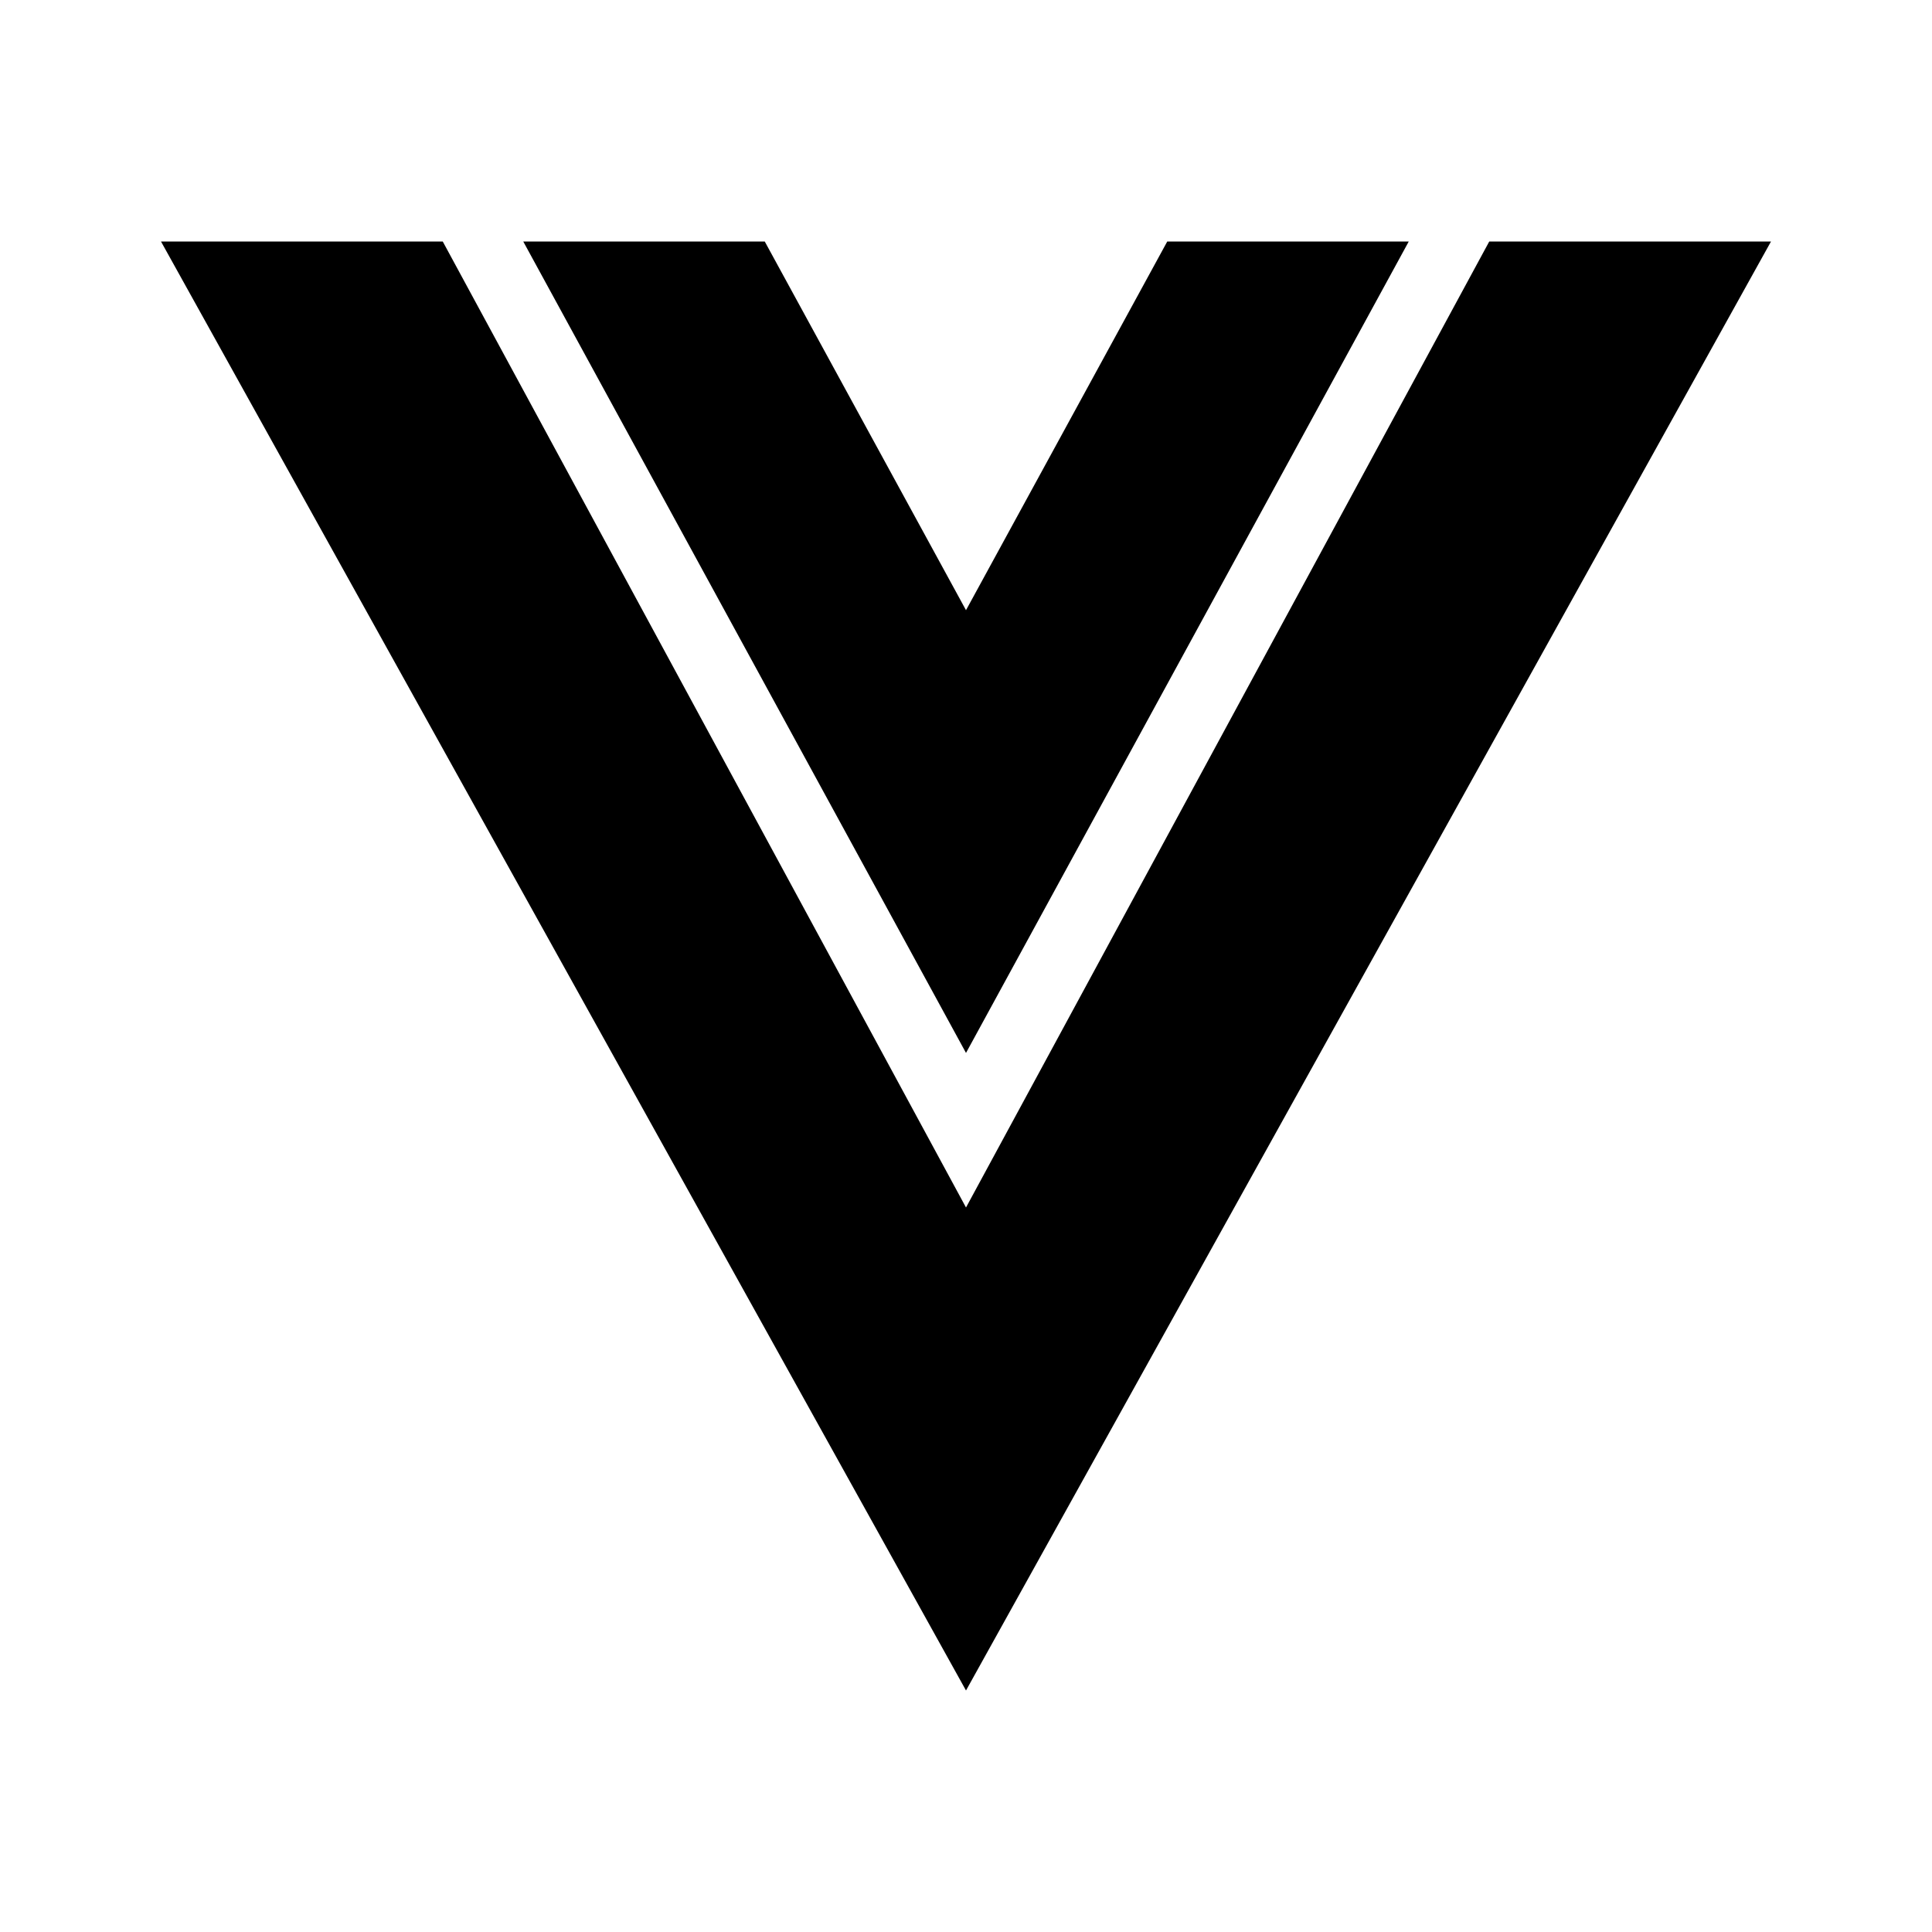
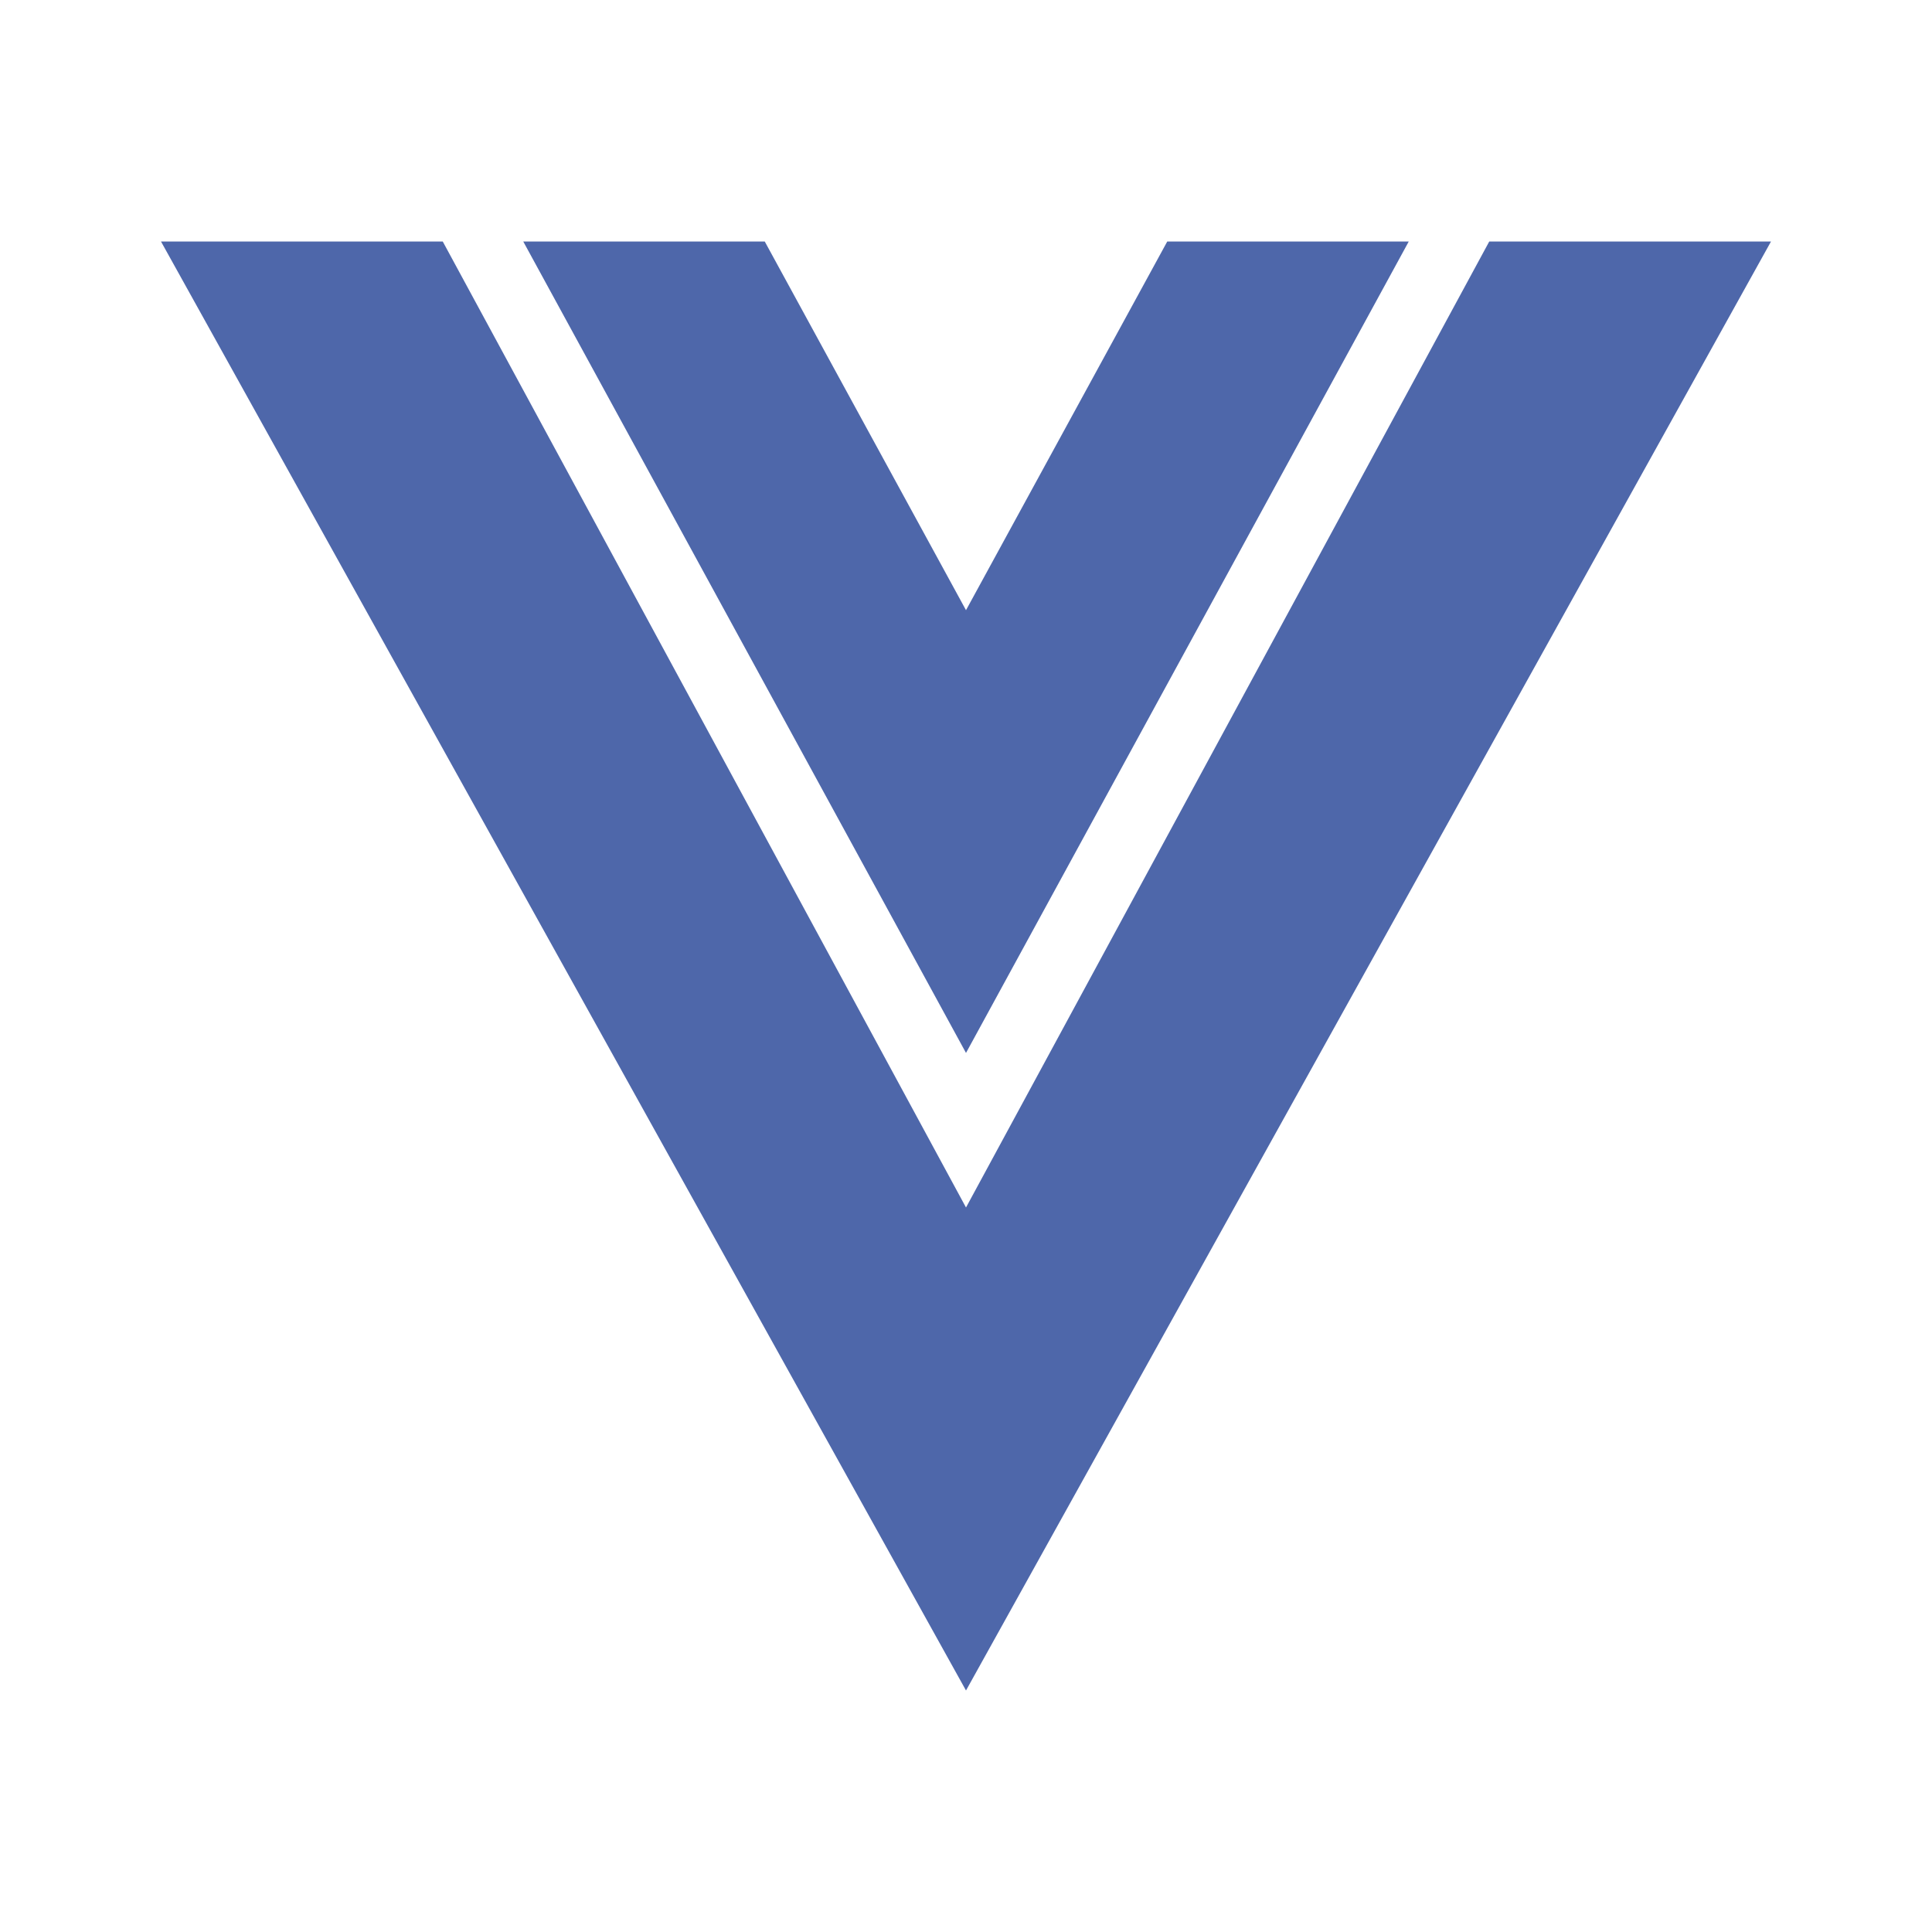
<svg xmlns="http://www.w3.org/2000/svg" version="1.1" width="24" height="24" viewBox="0 0 24 24">
  <path d="M2,3H5.5L12,15L18.5,3H22L12,21L2,3M6.5,3H9.5L12,7.58L14.5,3H17.5L12,13.08L6.5,3Z" />
+   <style>
+     path {
+       fill: #4e67aa;
+     }
+     @media (prefers-color-scheme:dark) {
+       path {
+         fill: #fefefe;
+       }
+     }
+   </style>
</svg>
